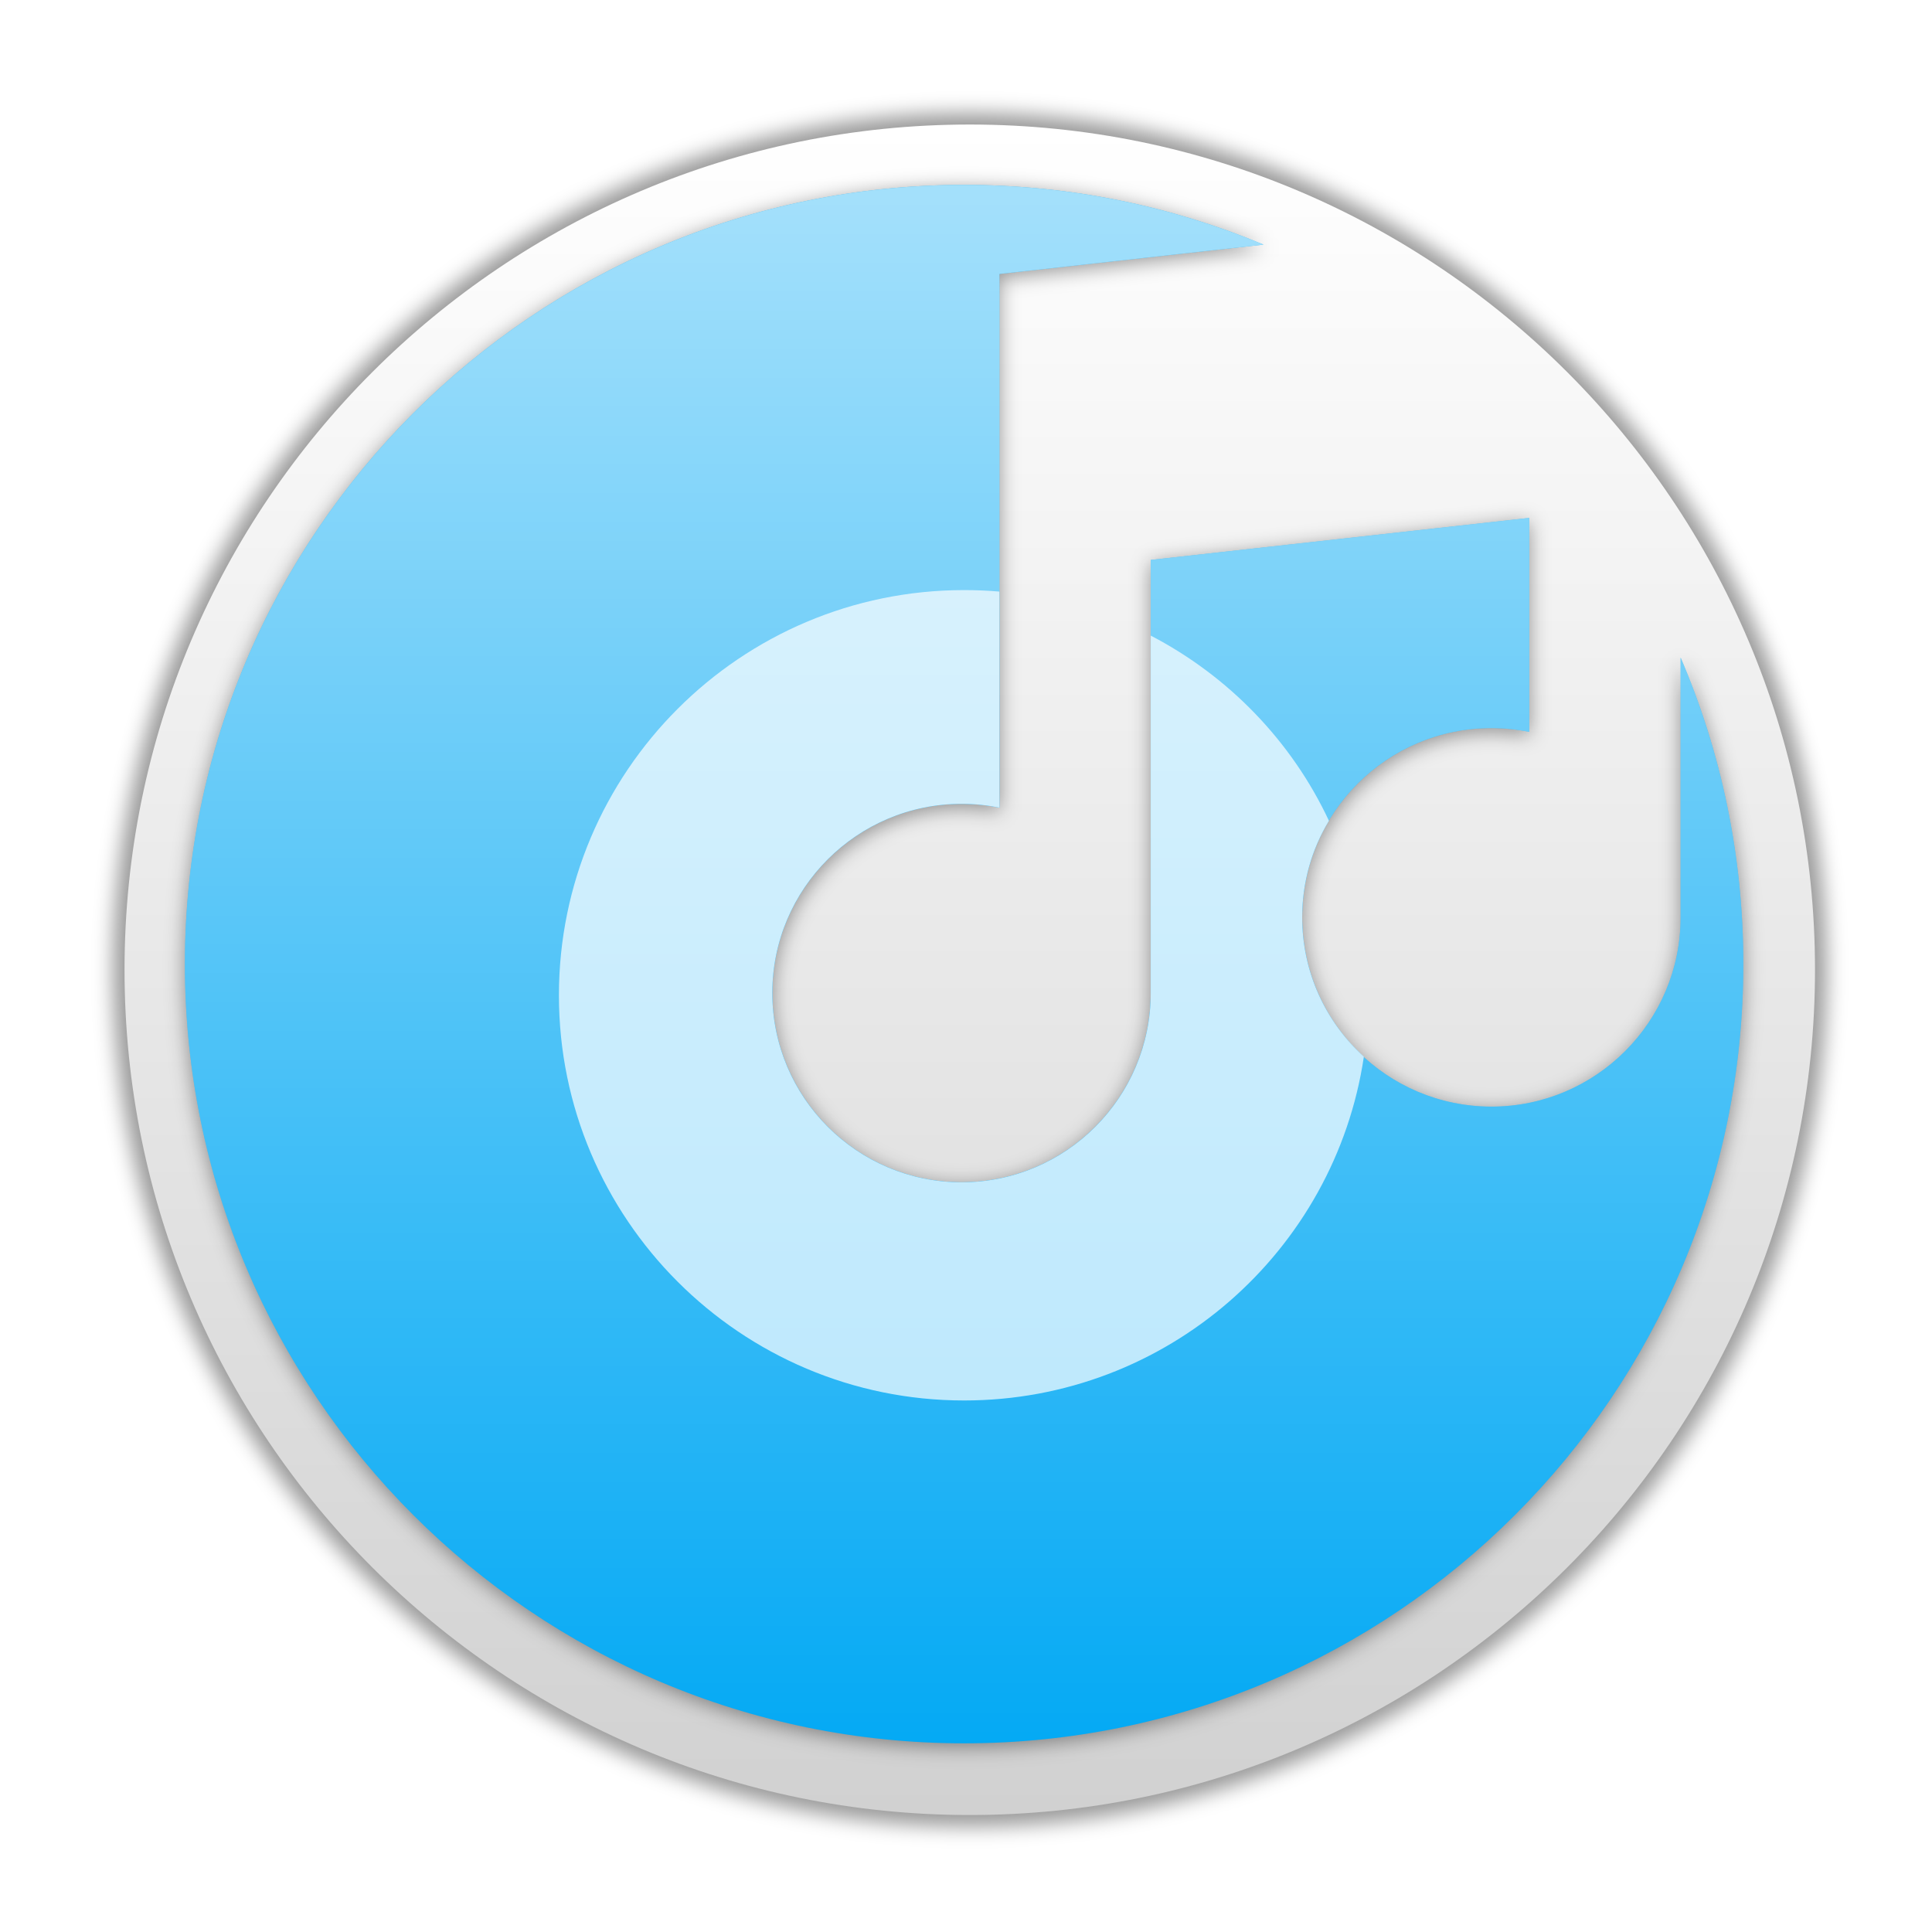
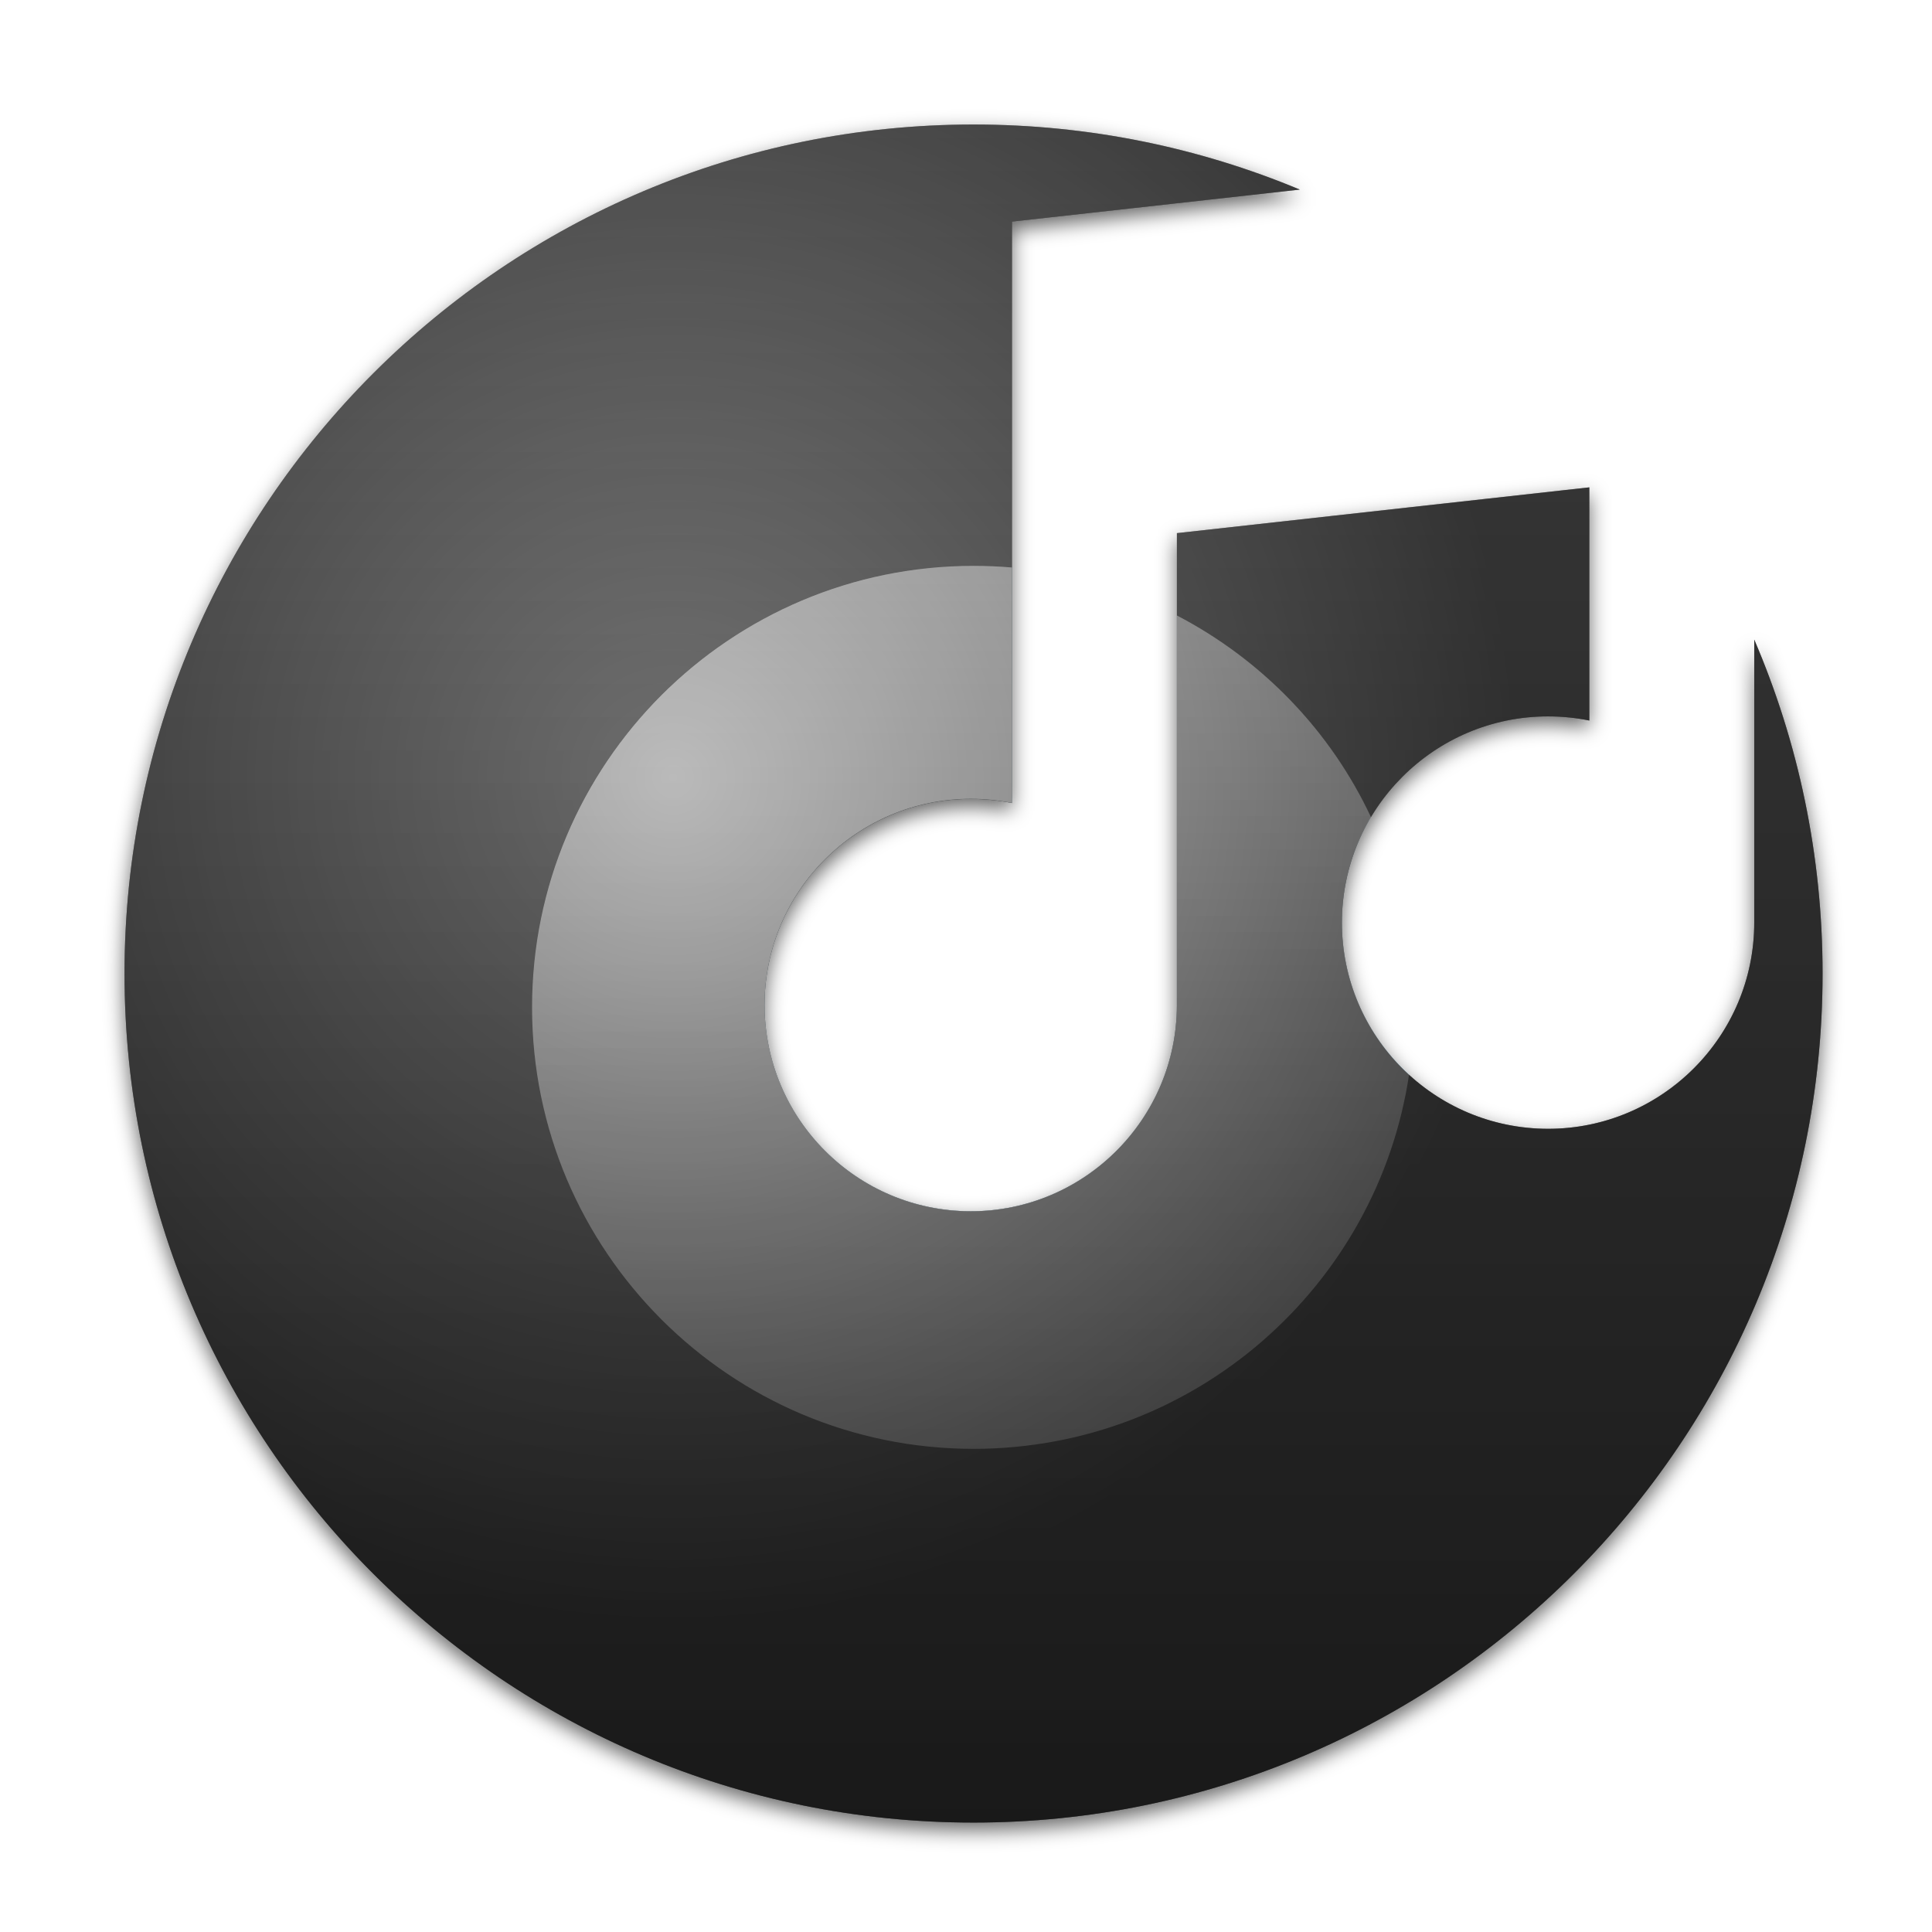
<svg xmlns="http://www.w3.org/2000/svg" style="isolation:isolate" viewBox="0 0 512 512" width="512" height="512">
  <defs>
-     <clipPath id="_clipPath_2izDnRXAl3Ou1qDsoplYdOWEDRO6Wa5y">
+     <clipPath id="_clipPath_i4IddukDvgTyXsMeL1LJmxBl2QlFl0aJ">
      <rect width="512" height="512" />
    </clipPath>
  </defs>
-   <g clip-path="url(#_clipPath_2izDnRXAl3Ou1qDsoplYdOWEDRO6Wa5y)">
+   <g clip-path="url(#_clipPath_i4IddukDvgTyXsMeL1LJmxBl2QlFl0aJ)">
    <g id="Group">
      <g id="Group">
        <defs>
-           <filter id="hhrcRQlcvAHiwYPdBoBpTwisgUJTURfF" x="-200%" y="-200%" width="400%" height="400%">
+           <filter id="SJWlKZ1ukkZiT9dGWqS9umCp41jd6dBT" x="-200%" y="-200%" width="400%" height="400%">
            <feGaussianBlur stdDeviation="2.576" />
          </filter>
        </defs>
-         <g filter="url(#hhrcRQlcvAHiwYPdBoBpTwisgUJTURfF)">
-           <path d=" M 30 257 C 30 131.715 131.715 30 257 30 C 382.285 30 484 131.715 484 257 C 484 382.285 382.285 484 257 484 C 131.715 484 30 382.285 30 257 Z " fill="rgb(0,0,0)" fill-opacity="0.4" />
+         <g filter="url(#SJWlKZ1ukkZiT9dGWqS9umCp41jd6dBT)">
+           <path d=" M 344.472 52.244 C 317.85 41.138 288.636 35 258 35 C 133.818 35 33 135.818 33 260 C 33 384.182 133.818 485 258 485 C 382.182 485 483 384.182 483 260 C 483 228.59 476.538 198.656 464.892 171.494 L 464.892 246.5 C 464.892 276.65 440.394 301.148 410.244 301.148 C 380.076 301.112 355.632 276.668 355.614 246.5 C 355.614 216.368 380.112 191.852 410.244 191.852 C 413.988 191.852 417.642 192.23 421.188 192.95 L 421.188 131.156 L 311.892 143.288 L 311.892 268.352 C 311.892 298.502 287.394 323 257.262 323 C 227.094 322.982 202.632 298.52 202.614 268.352 C 202.614 238.22 227.112 213.722 257.262 213.722 C 261.006 213.722 264.66 214.1 268.188 214.82 L 268.188 148.148 L 268.188 60.722 L 344.472 52.244 Z " fill="rgb(0,0,0)" fill-opacity="0.6" />
        </g>
-         <linearGradient id="_lgradient_24" x1="50%" y1="0%" x2="50%" y2="100%">
+         <path d=" M 344.472 50.244 C 317.85 39.138 288.636 33 258 33 C 133.818 33 33 133.818 33 258 C 33 382.182 133.818 483 258 483 C 382.182 483 483 382.182 483 258 C 483 226.59 476.538 196.656 464.892 169.494 L 464.892 244.5 C 464.892 274.65 440.394 299.148 410.244 299.148 C 380.076 299.112 355.632 274.668 355.614 244.5 C 355.614 214.368 380.112 189.852 410.244 189.852 C 413.988 189.852 417.642 190.23 421.188 190.95 L 421.188 129.156 L 311.892 141.288 L 311.892 266.352 C 311.892 296.502 287.394 321 257.262 321 C 227.094 320.982 202.632 296.52 202.614 266.352 C 202.614 236.22 227.112 211.722 257.262 211.722 C 261.006 211.722 264.66 212.1 268.188 212.82 L 268.188 146.148 L 268.188 58.722 L 344.472 50.244 Z " fill="rgb(70,70,70)" />
+         <path d=" M 268.188 150.393 C 264.822 150.105 261.438 149.961 258 149.961 C 193.434 149.961 141 202.395 141 266.961 C 141 331.527 193.434 383.961 258 383.961 C 316.536 383.961 365.082 340.887 373.434 284.655 C 362.454 274.737 355.632 260.409 355.614 244.461 C 355.614 234.273 358.404 224.733 363.354 216.597 C 352.59 193.593 334.374 174.801 311.892 163.101 L 311.892 266.313 C 311.892 296.463 287.394 320.961 257.262 320.961 C 227.094 320.943 202.632 296.481 202.614 266.313 C 202.614 236.181 227.112 211.683 257.262 211.683 C 261.006 211.683 264.66 212.061 268.188 212.781 L 268.188 150.393 Z " fill="rgb(179,229,252)" fill-opacity="0.4" style="mix-blend-mode:luminosity;" />
+         <linearGradient id="_lgradient_1" x1="50%" y1="0%" x2="50%" y2="100%">
          <stop offset="0%" stop-opacity="1" style="stop-color:rgb(255,255,255)" />
-           <stop offset="100%" stop-opacity="1" style="stop-color:rgb(209,209,209)" />
+           <stop offset="100%" stop-opacity="1" style="stop-color:rgb(0,0,0)" />
        </linearGradient>
-         <path d=" M 33 257 C 33 133.371 133.371 33 257 33 C 380.629 33 481 133.371 481 257 C 481 380.629 380.629 481 257 481 C 133.371 481 33 380.629 33 257 Z " fill="url(#_lgradient_24)" />
-       </g>
-       <g id="Group">
-         <defs>
-           <filter id="kD4UGquvolZkPbqlOQw1M55rFvdHHTka" x="-200%" y="-200%" width="400%" height="400%">
-             <feGaussianBlur stdDeviation="2.576" />
-           </filter>
-         </defs>
-         <g filter="url(#kD4UGquvolZkPbqlOQw1M55rFvdHHTka)">
-           <path d=" M 334.862 65.826 C 310.429 55.633 283.617 50 255.5 50 C 141.529 50 49 142.529 49 256.5 C 49 370.471 141.529 463 255.5 463 C 369.471 463 462 370.471 462 256.5 C 462 227.673 456.069 200.2 445.381 175.271 L 445.381 244.11 C 445.381 271.781 422.897 294.265 395.226 294.265 C 367.539 294.232 345.104 271.798 345.088 244.11 C 345.088 216.456 367.572 193.955 395.226 193.955 C 398.662 193.955 402.016 194.302 405.27 194.963 L 405.27 138.25 L 304.961 149.384 L 304.961 264.165 C 304.961 291.836 282.477 314.32 254.823 314.32 C 227.135 314.303 204.684 291.853 204.668 264.165 C 204.668 236.511 227.152 214.027 254.823 214.027 C 258.259 214.027 261.612 214.374 264.85 215.035 L 264.85 153.845 L 264.85 73.607 L 334.862 65.826 Z " fill="rgb(0,0,0)" fill-opacity="0.4" />
-         </g>
-         <path d=" M 334.862 64.826 C 310.429 54.633 283.617 49 255.5 49 C 141.529 49 49 141.529 49 255.5 C 49 369.471 141.529 462 255.5 462 C 369.471 462 462 369.471 462 255.5 C 462 226.673 456.069 199.2 445.381 174.271 L 445.381 243.11 C 445.381 270.781 422.897 293.265 395.226 293.265 C 367.539 293.232 345.104 270.798 345.088 243.11 C 345.088 215.456 367.572 192.955 395.226 192.955 C 398.662 192.955 402.016 193.302 405.27 193.963 L 405.27 137.25 L 304.961 148.384 L 304.961 263.165 C 304.961 290.836 282.477 313.32 254.823 313.32 C 227.135 313.303 204.684 290.853 204.668 263.165 C 204.668 235.511 227.152 213.027 254.823 213.027 C 258.259 213.027 261.612 213.374 264.85 214.035 L 264.85 152.845 L 264.85 72.607 L 334.862 64.826 Z " fill="rgb(3,169,244)" />
-         <path d=" M 264.85 156.776 C 261.761 156.512 258.655 156.38 255.5 156.38 C 196.243 156.38 148.12 204.503 148.12 263.76 C 148.12 323.017 196.243 371.14 255.5 371.14 C 309.223 371.14 353.777 331.608 361.443 279.999 C 351.366 270.897 345.104 257.747 345.088 243.11 C 345.088 233.76 347.649 225.004 352.192 217.537 C 342.313 196.424 325.594 179.178 304.961 168.44 L 304.961 263.165 C 304.961 290.836 282.477 313.32 254.823 313.32 C 227.135 313.303 204.684 290.853 204.668 263.165 C 204.668 235.511 227.152 213.027 254.823 213.027 C 258.259 213.027 261.612 213.374 264.85 214.035 L 264.85 156.776 Z " fill="rgb(179,229,252)" />
-         <g style="mix-blend-mode:screen;">
-           <linearGradient id="_lgradient_25" x1="50%" y1="0%" x2="50%" y2="100%">
-             <stop offset="1.739%" stop-opacity="1" style="stop-color:rgb(162,162,162)" />
-             <stop offset="100%" stop-opacity="1" style="stop-color:rgb(0,0,0)" />
-           </linearGradient>
-           <path d=" M 334.862 64.826 C 310.429 54.633 283.617 49 255.5 49 C 141.529 49 49 141.529 49 255.5 C 49 369.471 141.529 462 255.5 462 C 369.471 462 462 369.471 462 255.5 C 462 226.673 456.069 199.2 445.381 174.271 L 445.381 243.11 C 445.381 270.781 422.897 293.265 395.226 293.265 C 367.539 293.232 345.104 270.798 345.088 243.11 C 345.088 215.456 367.572 192.955 395.226 192.955 C 398.662 192.955 402.016 193.302 405.27 193.963 L 405.27 137.25 L 304.961 148.384 L 304.961 263.165 C 304.961 290.836 282.477 313.32 254.823 313.32 C 227.135 313.303 204.684 290.853 204.668 263.165 C 204.668 235.511 227.152 213.027 254.823 213.027 C 258.259 213.027 261.612 213.374 264.85 214.035 L 264.85 152.845 L 264.85 72.607 L 334.862 64.826 Z " fill="url(#_lgradient_25)" style="mix-blend-mode:screen;" />
-         </g>
+         <path d=" M 344.472 50.244 C 317.85 39.138 288.636 33 258 33 C 133.818 33 33 133.818 33 258 C 33 382.182 133.818 483 258 483 C 382.182 483 483 382.182 483 258 C 483 226.59 476.538 196.656 464.892 169.494 L 464.892 244.5 C 464.892 274.65 440.394 299.148 410.244 299.148 C 380.076 299.112 355.632 274.668 355.614 244.5 C 355.614 214.368 380.112 189.852 410.244 189.852 C 413.988 189.852 417.642 190.23 421.188 190.95 L 421.188 129.156 L 311.892 141.288 L 311.892 266.352 C 311.892 296.502 287.394 321 257.262 321 C 227.094 320.982 202.632 296.52 202.614 266.352 C 202.614 236.22 227.112 211.722 257.262 211.722 C 261.006 211.722 264.66 212.1 268.188 212.82 L 268.188 146.148 L 268.188 58.722 L 344.472 50.244 Z " fill="url(#_lgradient_1)" fill-opacity="0.4" style="mix-blend-mode:overlay;" />
+         <radialGradient id="_rgradient_1" fx="50%" fy="50%" cx="50%" cy="50%" r="50%" gradientTransform="matrix(1 0 0 1 -0.1779661 -0.1162228)">
+           <stop offset="0%" stop-opacity="1" style="stop-color:rgb(255,255,255)" />
+           <stop offset="100%" stop-opacity="1" style="stop-color:rgb(0,0,0)" />
+         </radialGradient>
+         <path d=" M 344.472 50.244 C 317.85 39.138 288.636 33 258 33 C 133.818 33 33 133.818 33 258 C 33 382.182 133.818 483 258 483 C 382.182 483 483 382.182 483 258 C 483 226.59 476.538 196.656 464.892 169.494 L 464.892 244.5 C 464.892 274.65 440.394 299.148 410.244 299.148 C 380.076 299.112 355.632 274.668 355.614 244.5 C 355.614 214.368 380.112 189.852 410.244 189.852 C 413.988 189.852 417.642 190.23 421.188 190.95 L 421.188 129.156 L 311.892 141.288 L 311.892 266.352 C 311.892 296.502 287.394 321 257.262 321 C 227.094 320.982 202.632 296.52 202.614 266.352 C 202.614 236.22 227.112 211.722 257.262 211.722 C 261.006 211.722 264.66 212.1 268.188 212.82 L 268.188 146.148 L 268.188 58.722 L 344.472 50.244 Z " style="mix-blend-mode:overlay;:undefined;" fill="url(#_rgradient_1)" fill-opacity="0.4" />
+         <path d=" M 344.472 50.244 C 317.85 39.138 288.636 33 258 33 C 133.818 33 33 133.818 33 258 C 33 382.182 133.818 483 258 483 C 382.182 483 483 382.182 483 258 C 483 226.59 476.538 196.656 464.892 169.494 L 464.892 244.5 C 464.892 274.65 440.394 299.148 410.244 299.148 C 380.076 299.112 355.632 274.668 355.614 244.5 C 355.614 214.368 380.112 189.852 410.244 189.852 C 413.988 189.852 417.642 190.23 421.188 190.95 L 421.188 129.156 L 311.892 141.288 L 311.892 266.352 C 311.892 296.502 287.394 321 257.262 321 C 227.094 320.982 202.632 296.52 202.614 266.352 C 202.614 236.22 227.112 211.722 257.262 211.722 C 261.006 211.722 264.66 212.1 268.188 212.82 L 268.188 146.148 L 268.188 58.722 L 344.472 50.244 Z " style="mix-blend-mode:hard-light;:undefined;" fill="none" fill-opacity="0.6" />
      </g>
    </g>
  </g>
</svg>
